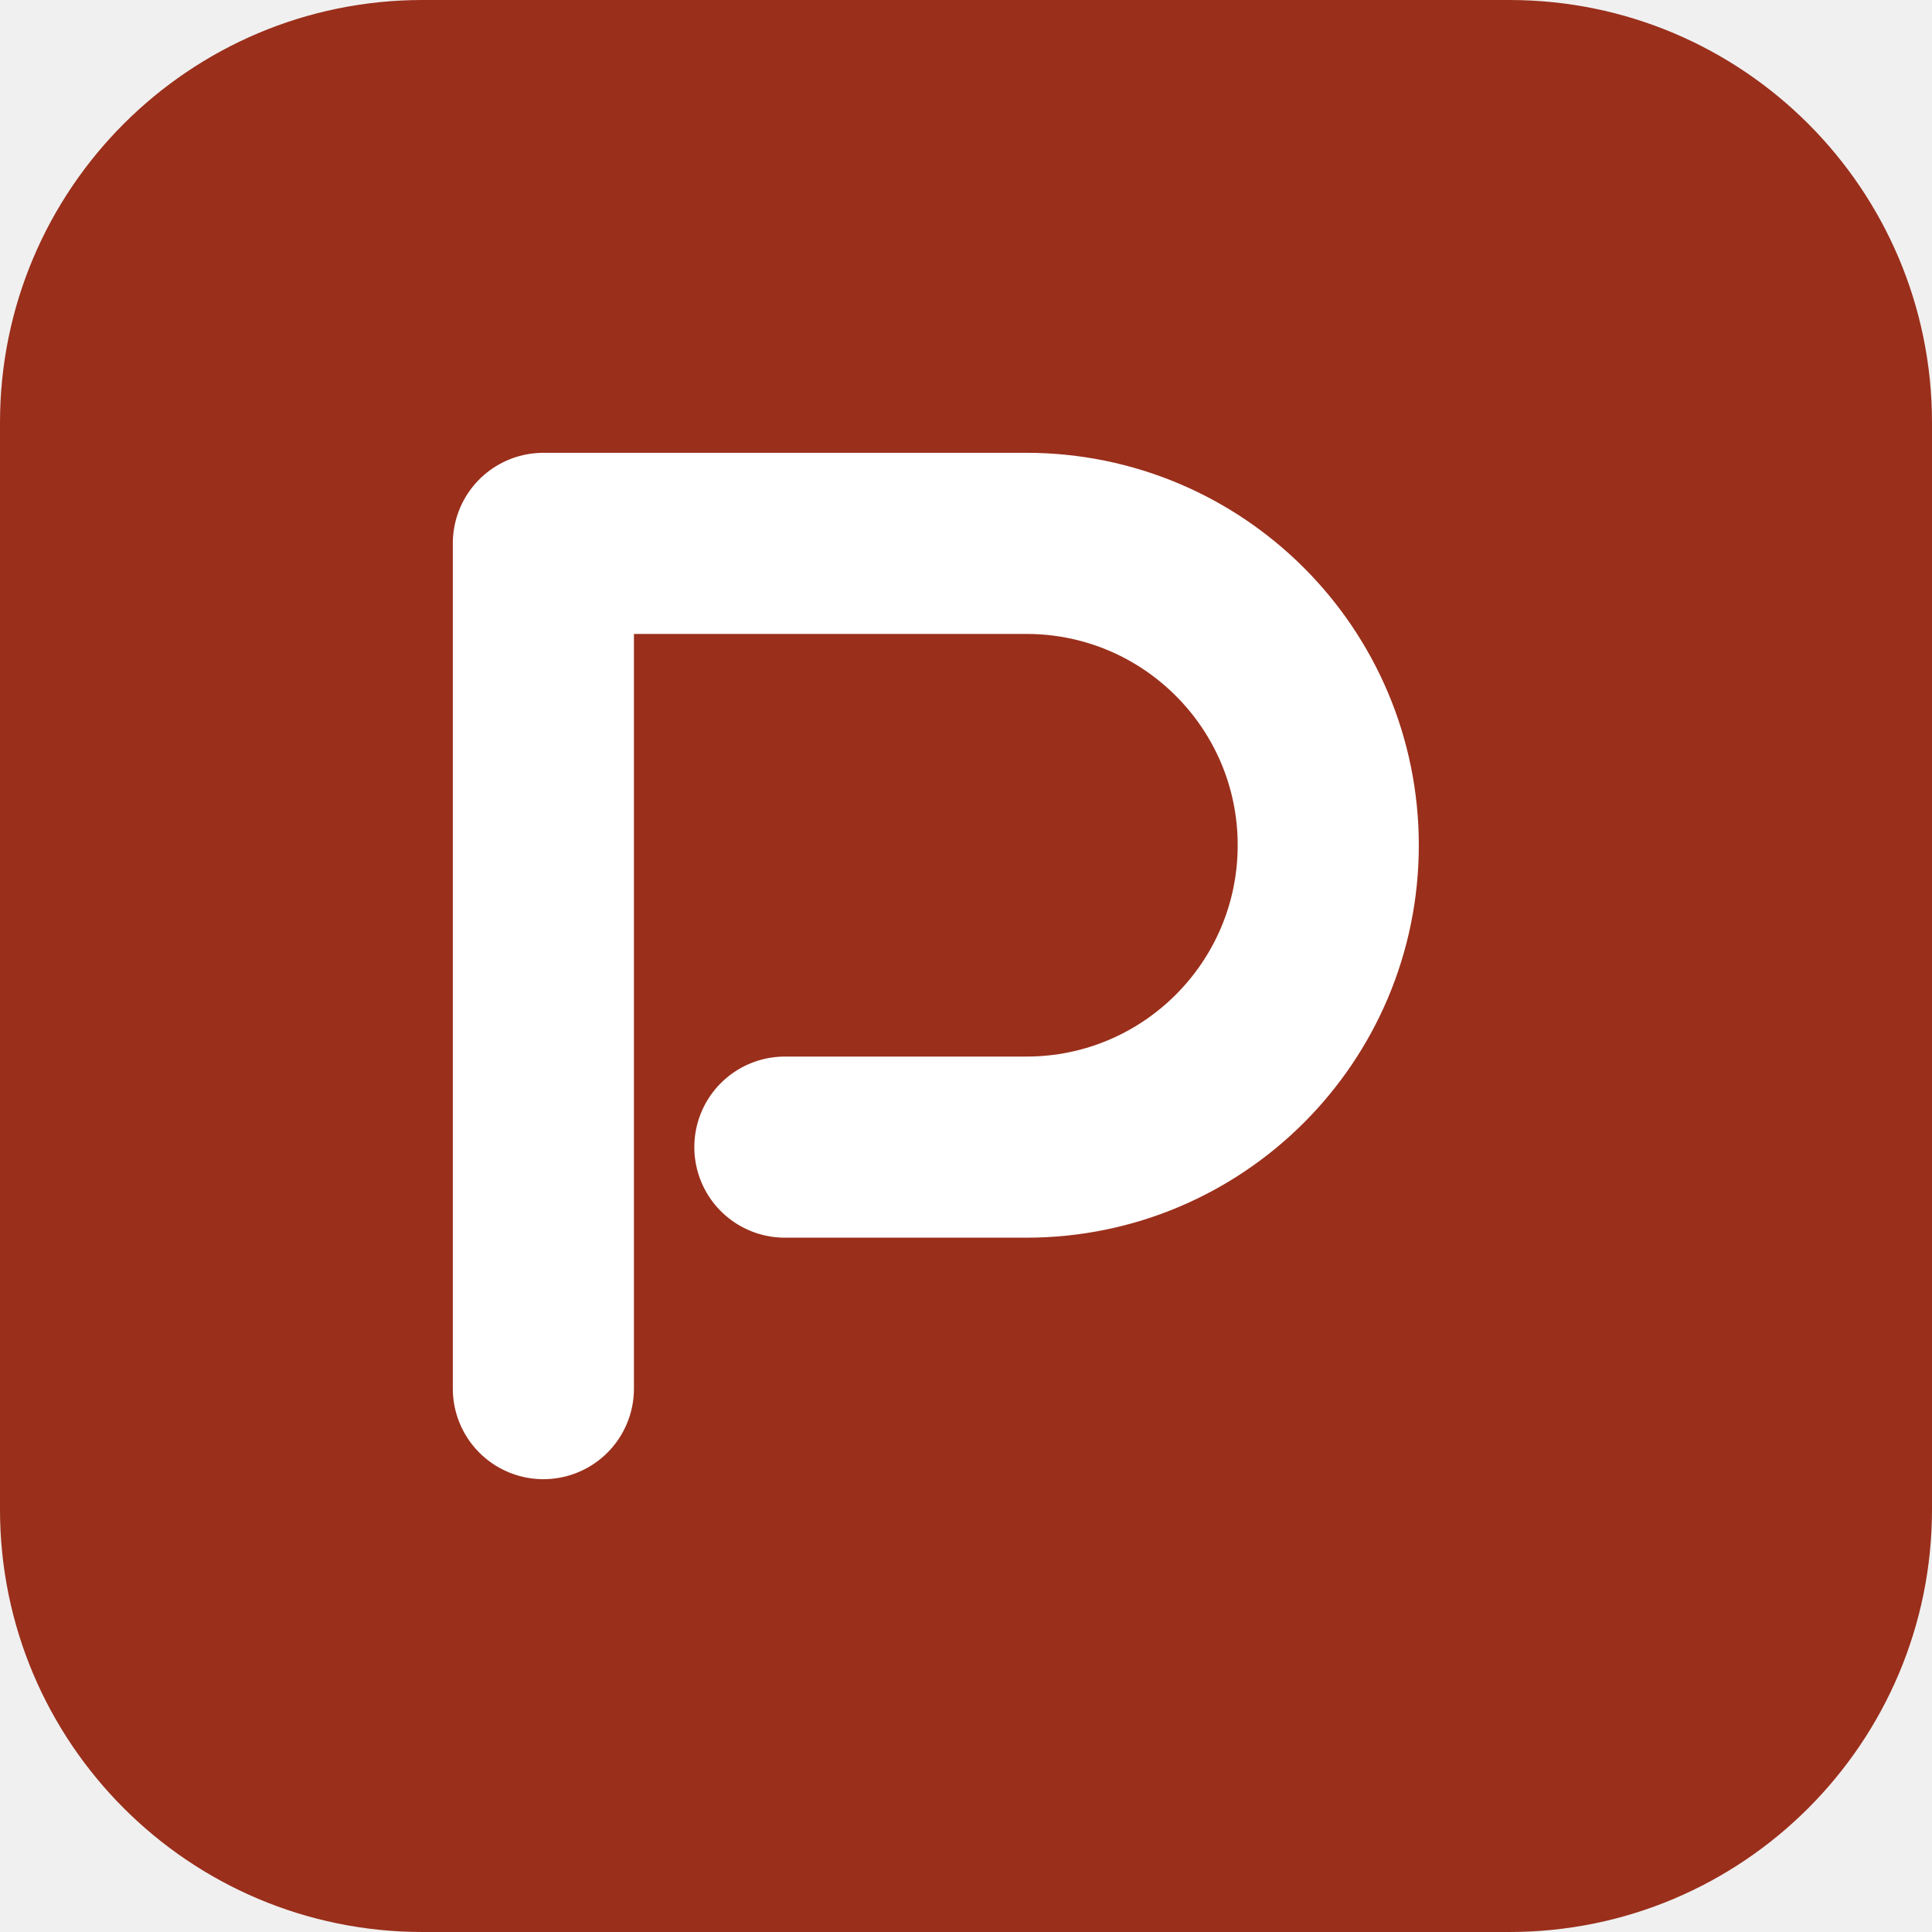
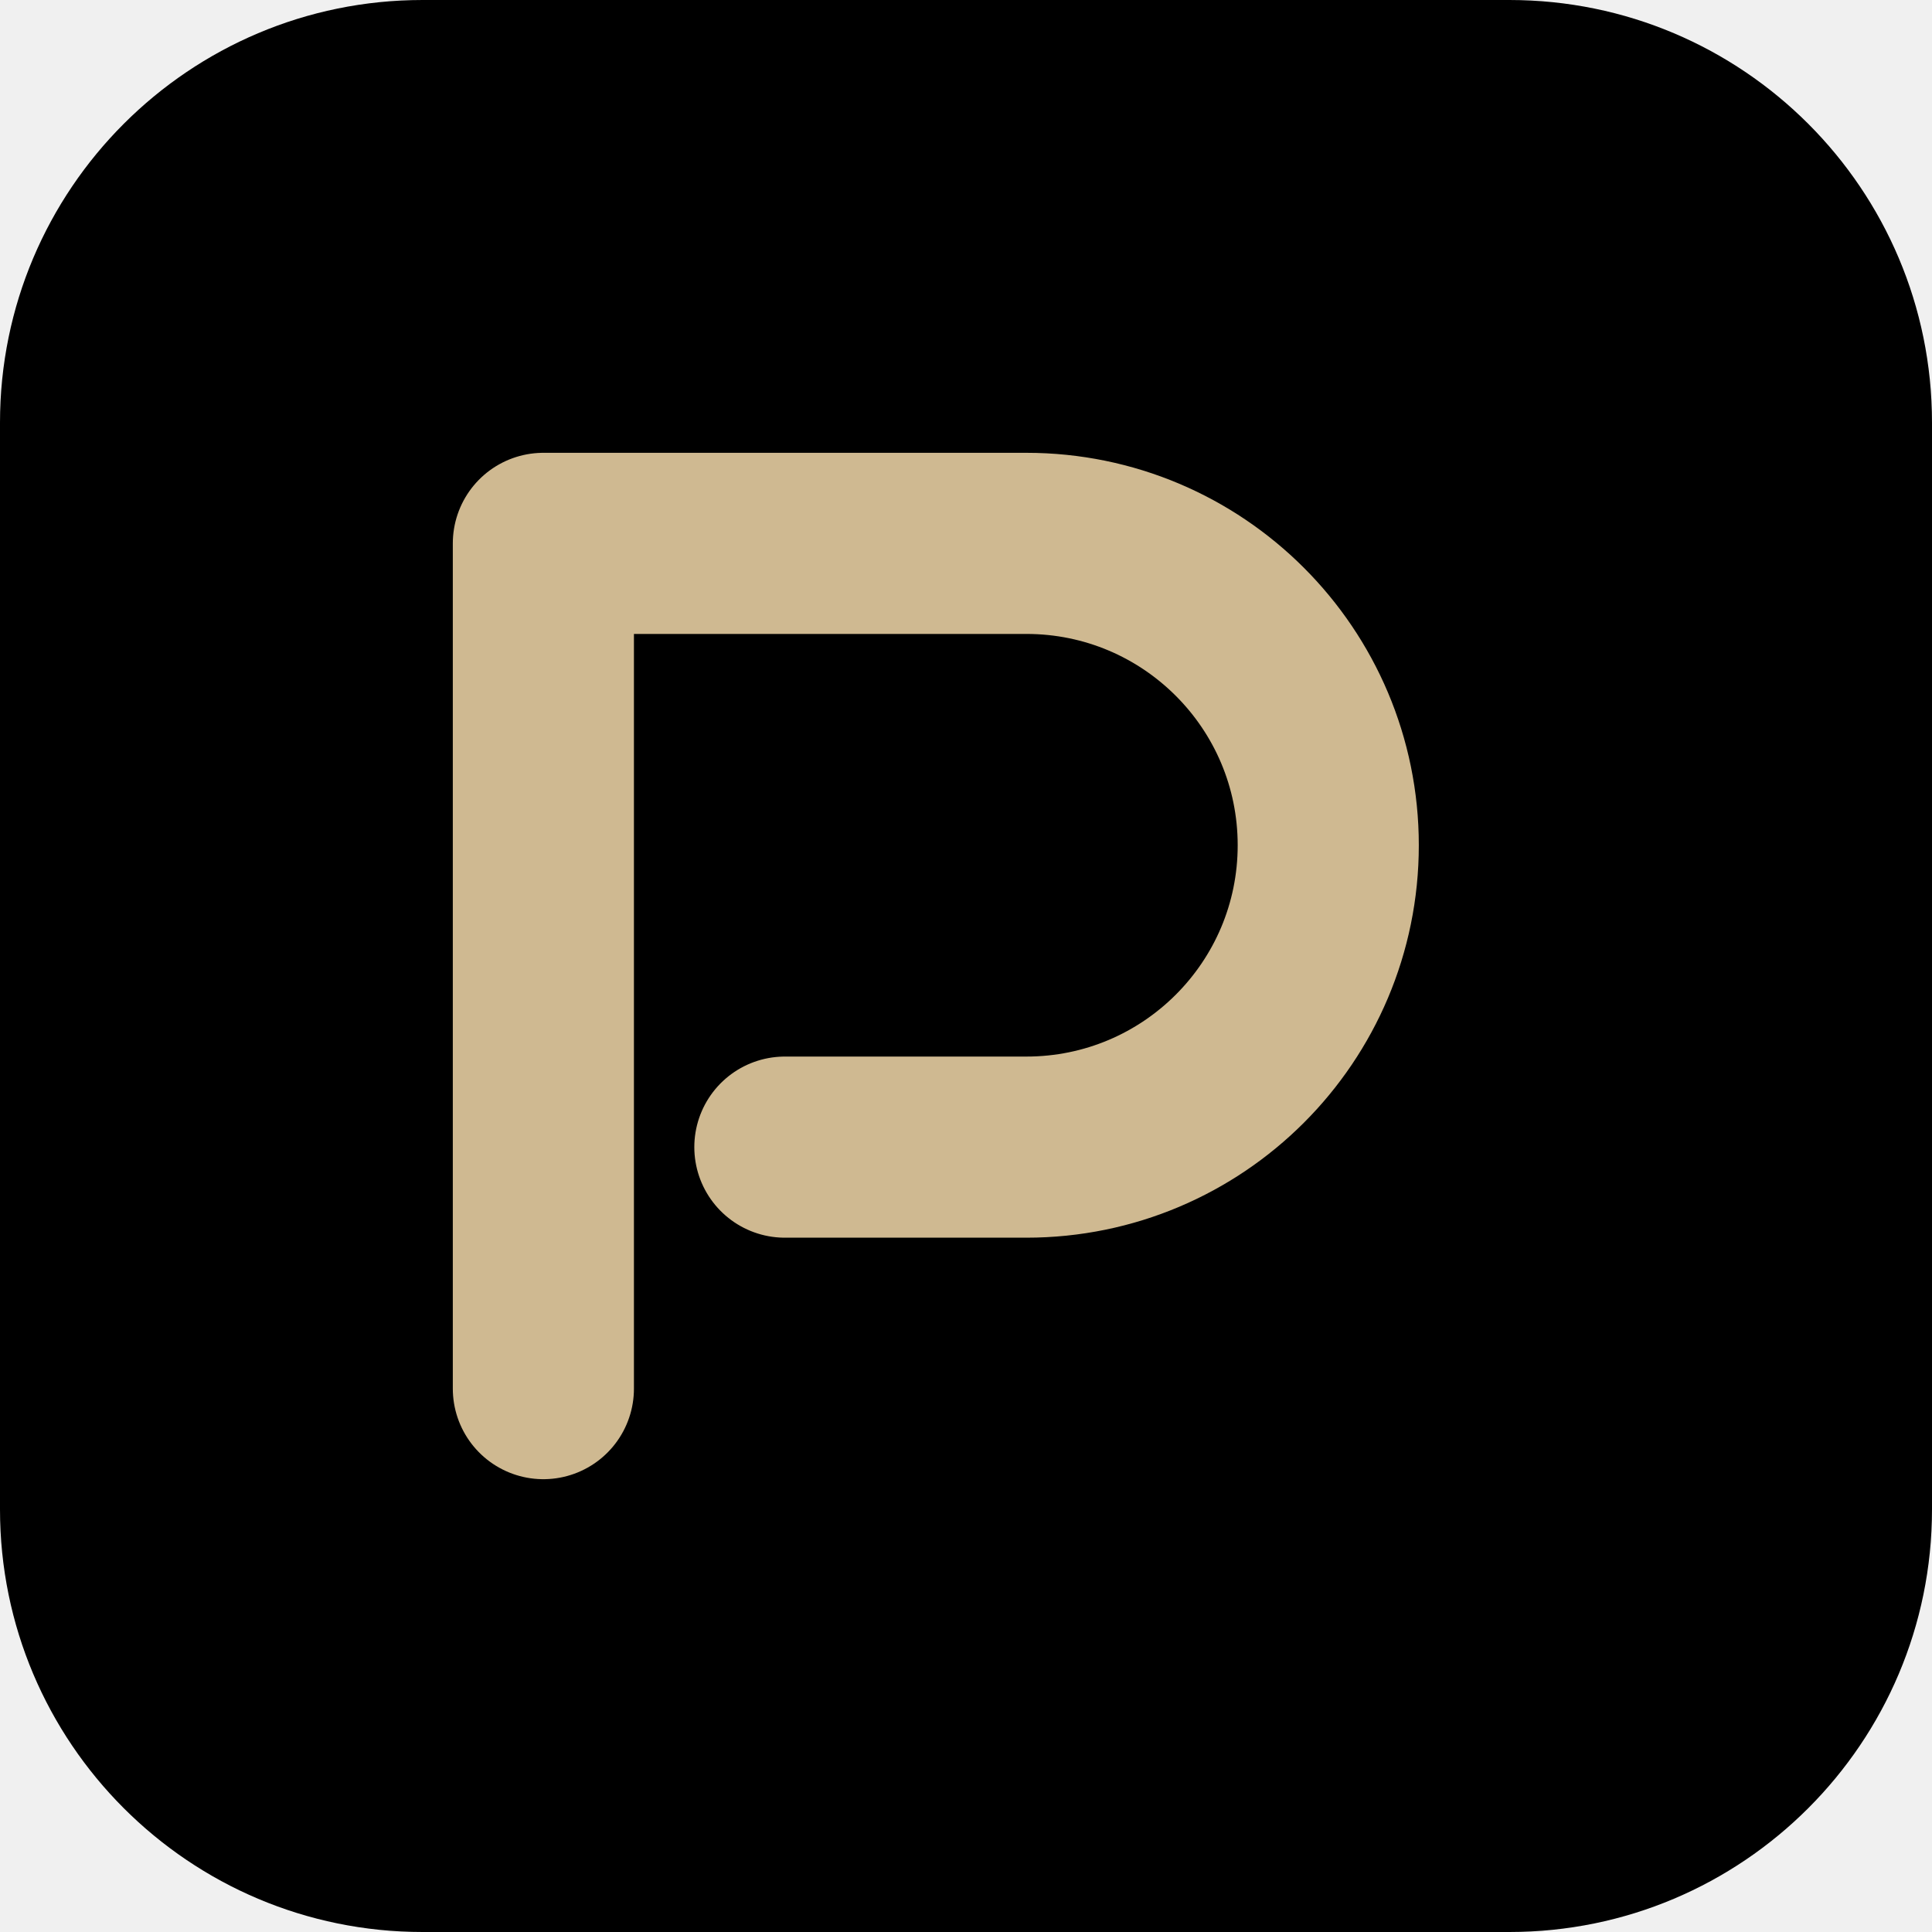
<svg xmlns="http://www.w3.org/2000/svg" viewBox="0 0 32 32">
-   <rect width="32" height="32" rx="7" fill="#9a2f1b" />
-   <path d="M9 23V9h8a5 5 0 010 10h-4" fill="none" stroke="#fff" stroke-width="3" stroke-linecap="round" stroke-linejoin="round" />
+   <rect width="32" height="32" rx="7" fill="#000" />
+   <path d="M9 23V9h8a5 5 0 010 10h-4" fill="none" stroke="#cfb991" stroke-width="3" stroke-linecap="round" stroke-linejoin="round" />
</svg>
